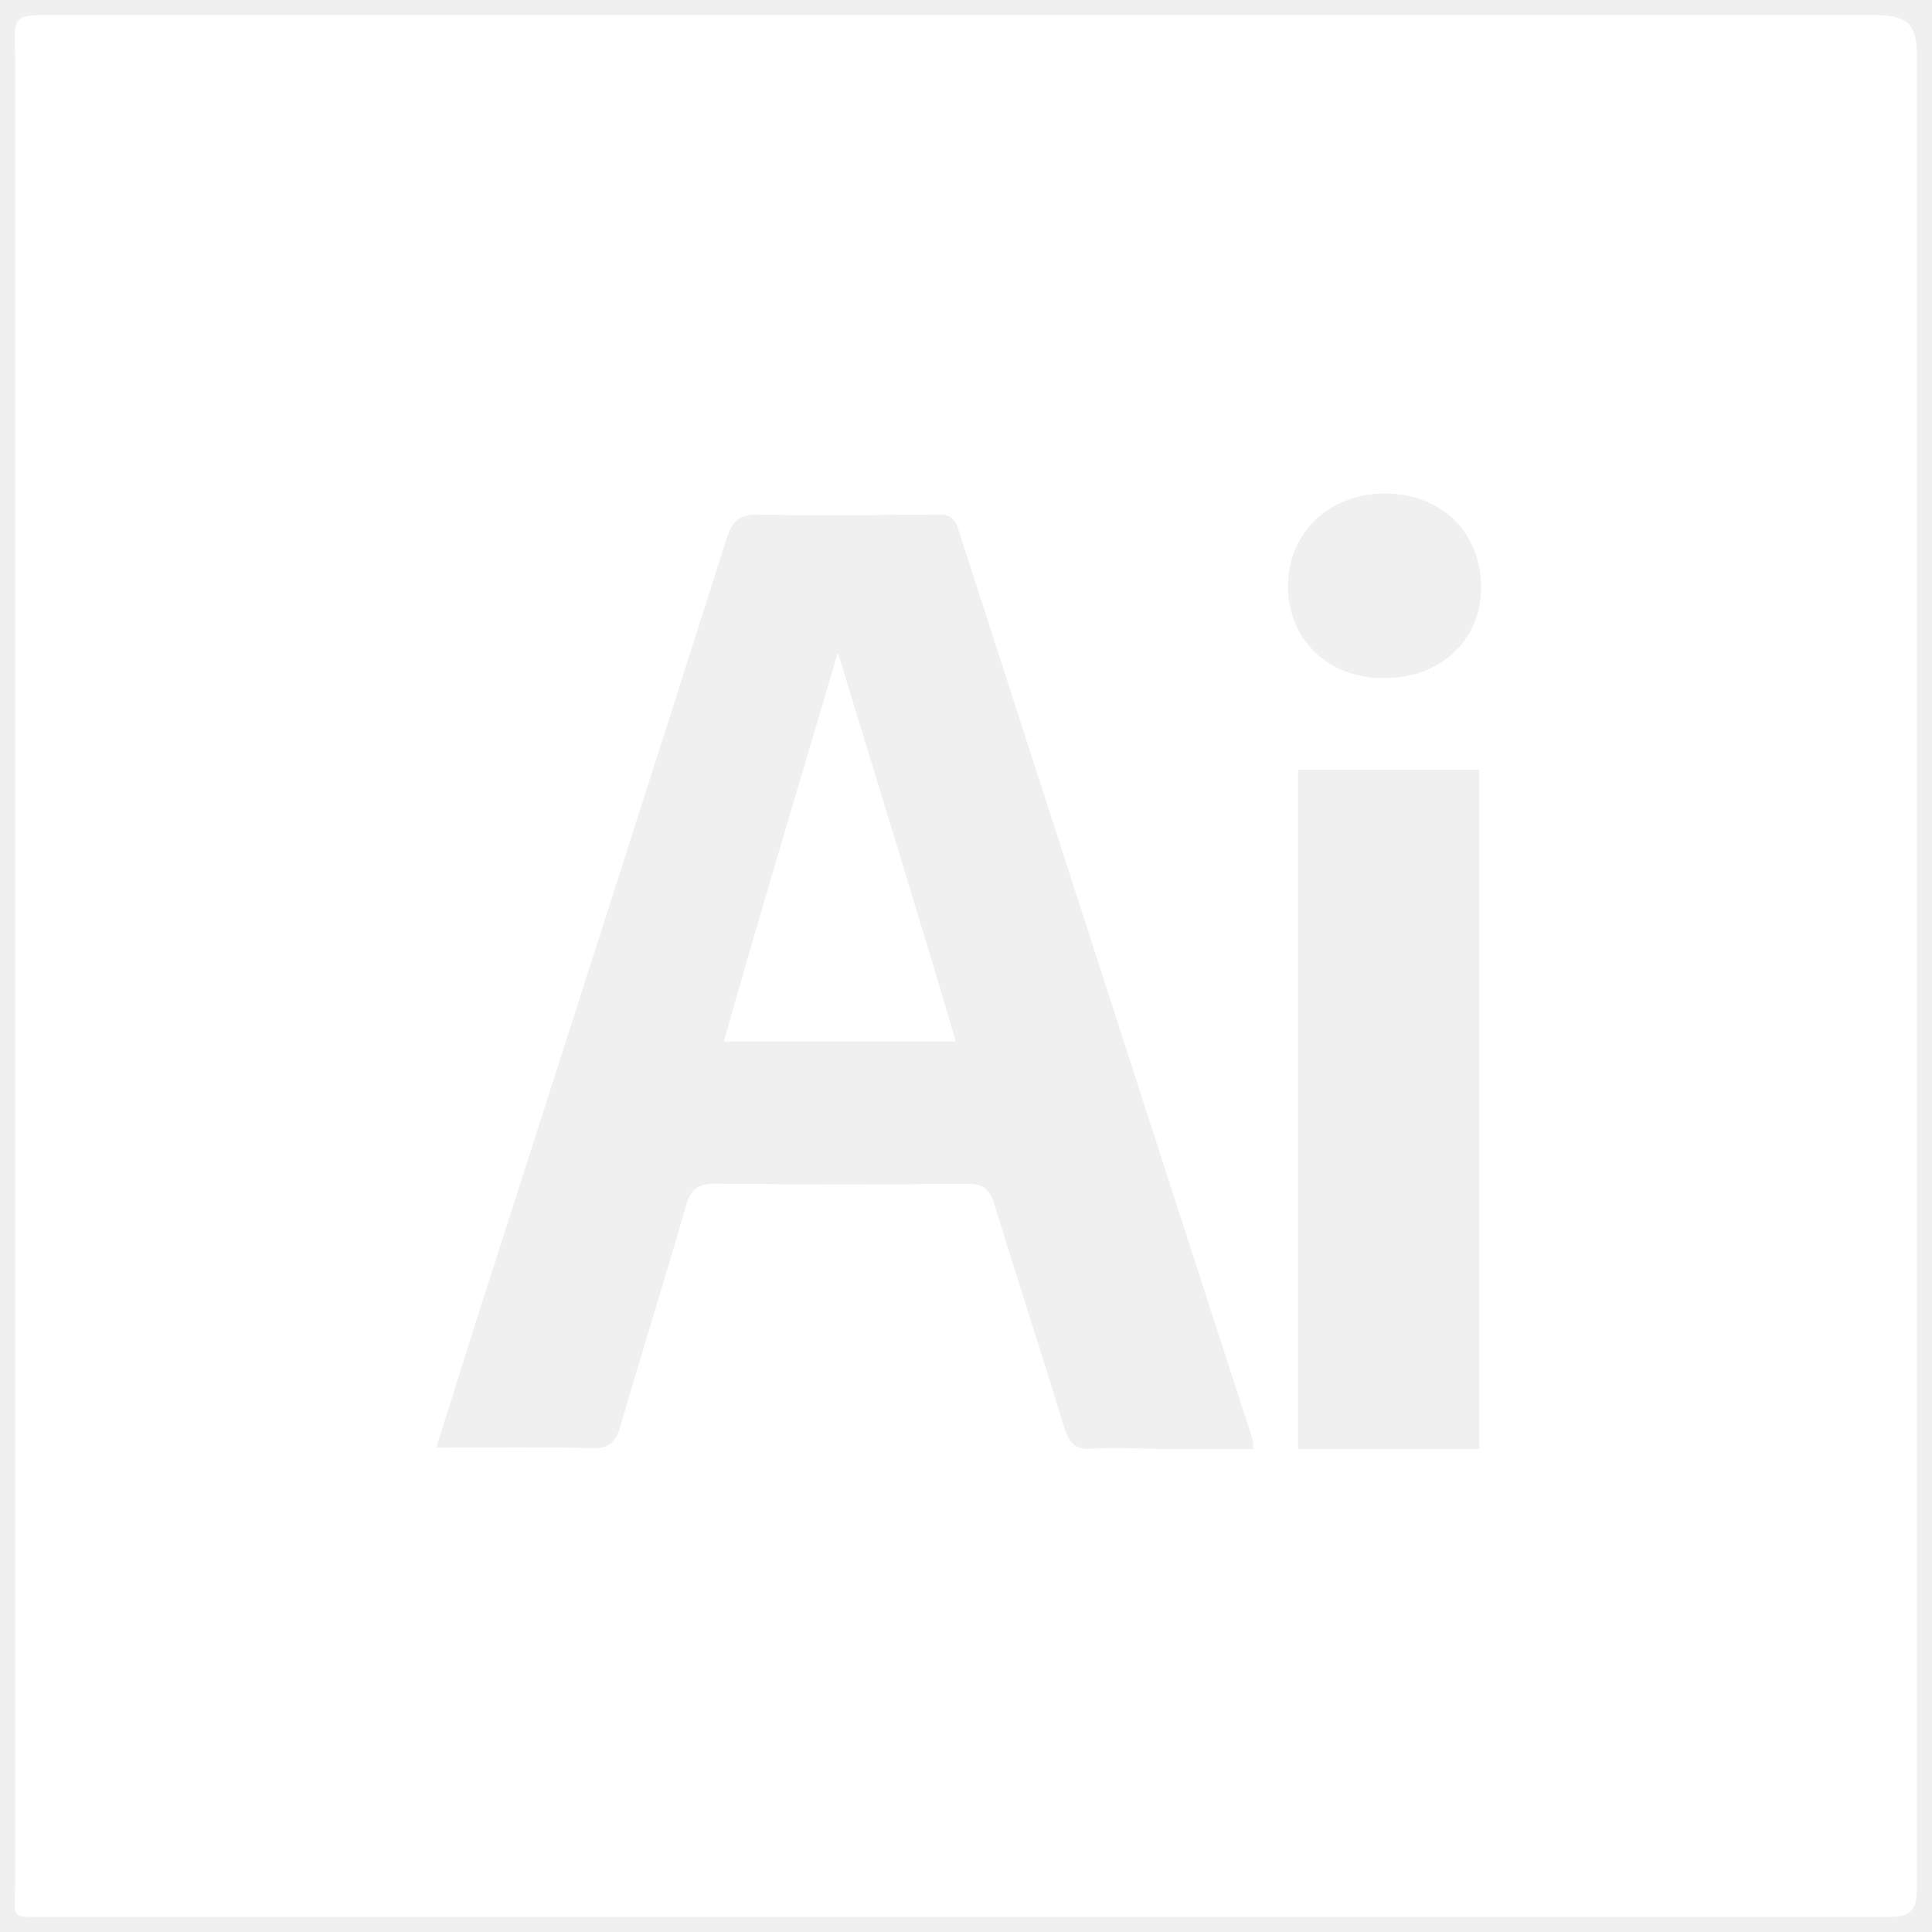
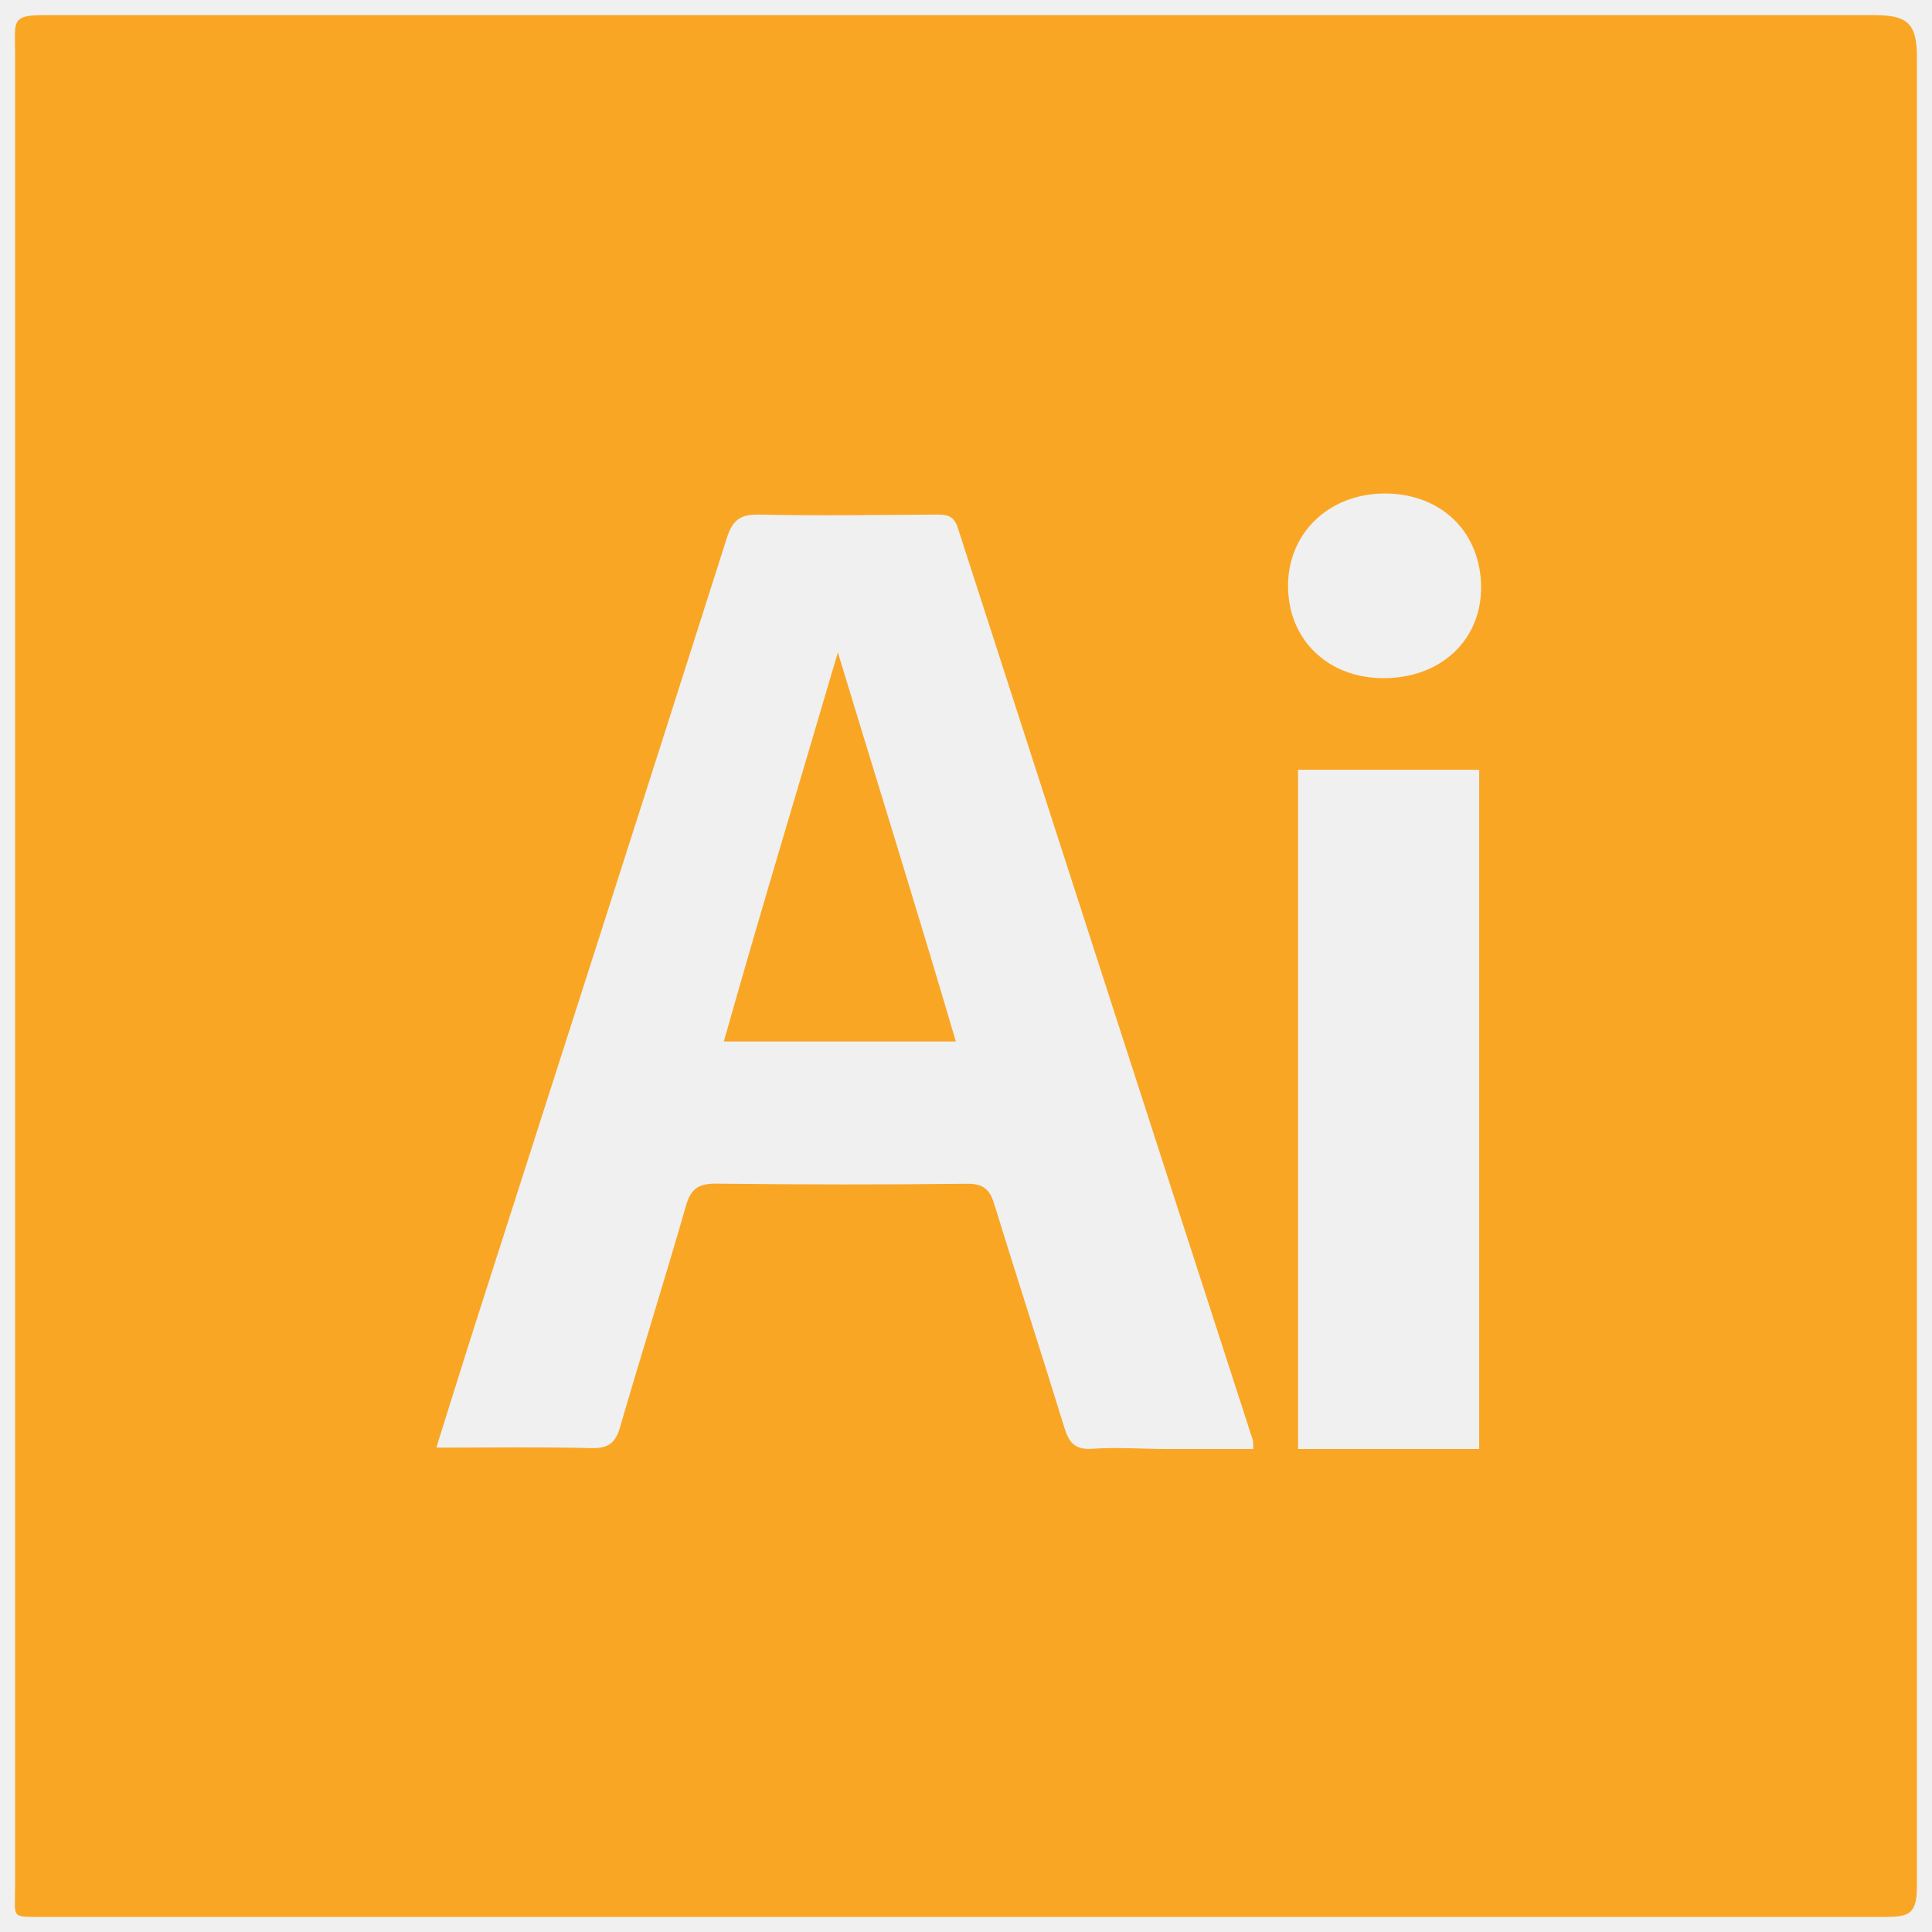
<svg xmlns="http://www.w3.org/2000/svg" viewBox="0 0 128 128">
-   <path fill-rule="evenodd" clip-rule="evenodd" fill="#ffffff" d="M47.955 69h15.371c-2.646-9-5.252-17.32-7.816-25.776C53.022 51.71 50.498 60 47.955 69zm76.157-68H2.873C.687 1 1 1.476 1 3.585v121.394C1 127.086.687 127 2.719 127h121.547c2.031 0 2.734.086 2.734-2.022V3.739C127 1.476 126.298 1 124.112 1zM77.298 96c-1.637 0-3.28-.133-4.909-.016-1.175.088-1.568-.406-1.881-1.426-1.514-4.931-3.123-9.86-4.638-14.79-.305-.992-.741-1.354-1.816-1.341-5.523.064-11.049.058-16.573-.007-1.163-.014-1.698.296-2.03 1.45-1.406 4.904-2.944 9.768-4.365 14.667-.308 1.062-.776 1.433-1.904 1.404-3.318-.083-6.641-.032-10.274-.032.959-3.045 1.829-5.861 2.729-8.665 5.514-17.2 11.047-34.4 16.521-51.611.382-1.198.913-1.567 2.143-1.54 3.886.086 7.775.022 11.663 0 .727-.005 1.223.038 1.489.864 6.505 20.116 13.033 40.356 19.555 60.47.028.091.01.573.025.573h-5.735zM98 96H86V51h12v45zm-6.35-51.071c-3.665-.005-6.289-2.528-6.314-6.07-.024-3.532 2.707-6.159 6.406-6.163 3.728-.004 6.355 2.537 6.384 6.171.026 3.545-2.667 6.068-6.476 6.062z" />
+   <path fill-rule="evenodd" clip-rule="evenodd" fill="#FAA625" d="M47.955 69h15.371c-2.646-9-5.252-17.32-7.816-25.776C53.022 51.71 50.498 60 47.955 69zm76.157-68H2.873C.687 1 1 1.476 1 3.585v121.394C1 127.086.687 127 2.719 127h121.547c2.031 0 2.734.086 2.734-2.022V3.739C127 1.476 126.298 1 124.112 1zM77.298 96c-1.637 0-3.28-.133-4.909-.016-1.175.088-1.568-.406-1.881-1.426-1.514-4.931-3.123-9.86-4.638-14.79-.305-.992-.741-1.354-1.816-1.341-5.523.064-11.049.058-16.573-.007-1.163-.014-1.698.296-2.03 1.45-1.406 4.904-2.944 9.768-4.365 14.667-.308 1.062-.776 1.433-1.904 1.404-3.318-.083-6.641-.032-10.274-.032.959-3.045 1.829-5.861 2.729-8.665 5.514-17.2 11.047-34.4 16.521-51.611.382-1.198.913-1.567 2.143-1.54 3.886.086 7.775.022 11.663 0 .727-.005 1.223.038 1.489.864 6.505 20.116 13.033 40.356 19.555 60.47.028.091.01.573.025.573h-5.735zM98 96H86V51h12v45zm-6.35-51.071c-3.665-.005-6.289-2.528-6.314-6.07-.024-3.532 2.707-6.159 6.406-6.163 3.728-.004 6.355 2.537 6.384 6.171.026 3.545-2.667 6.068-6.476 6.062z" />
</svg>
